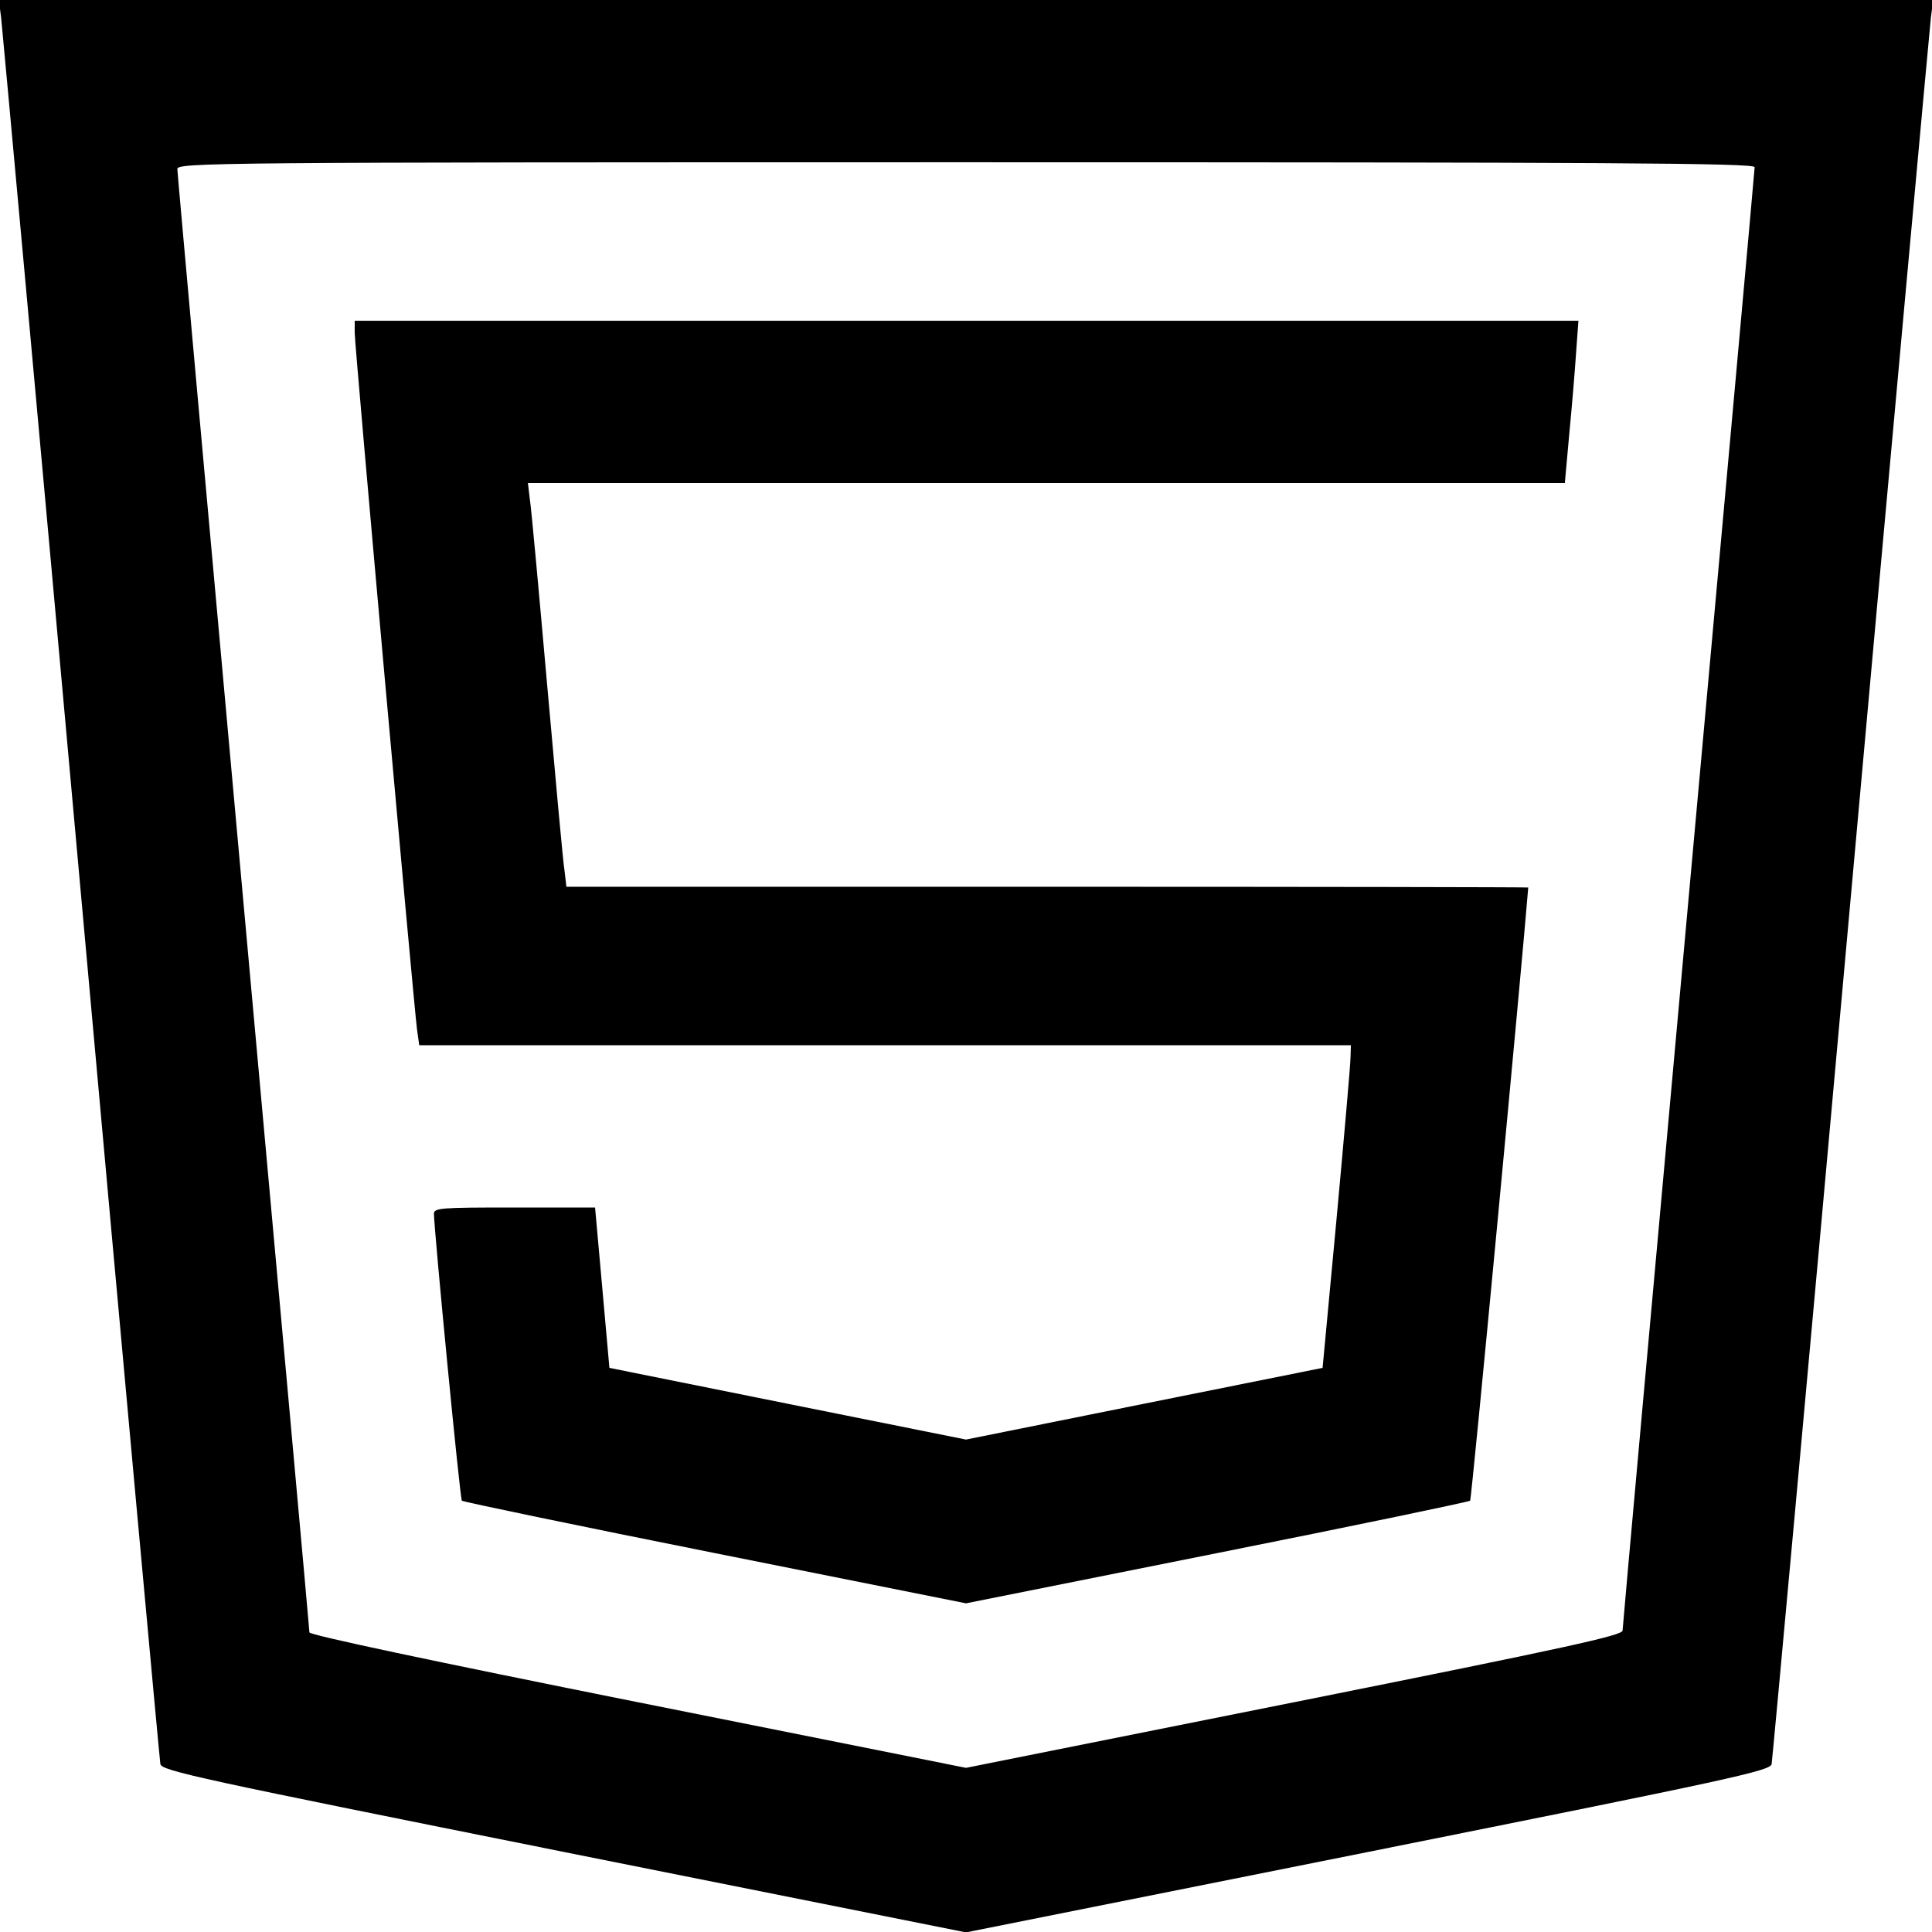
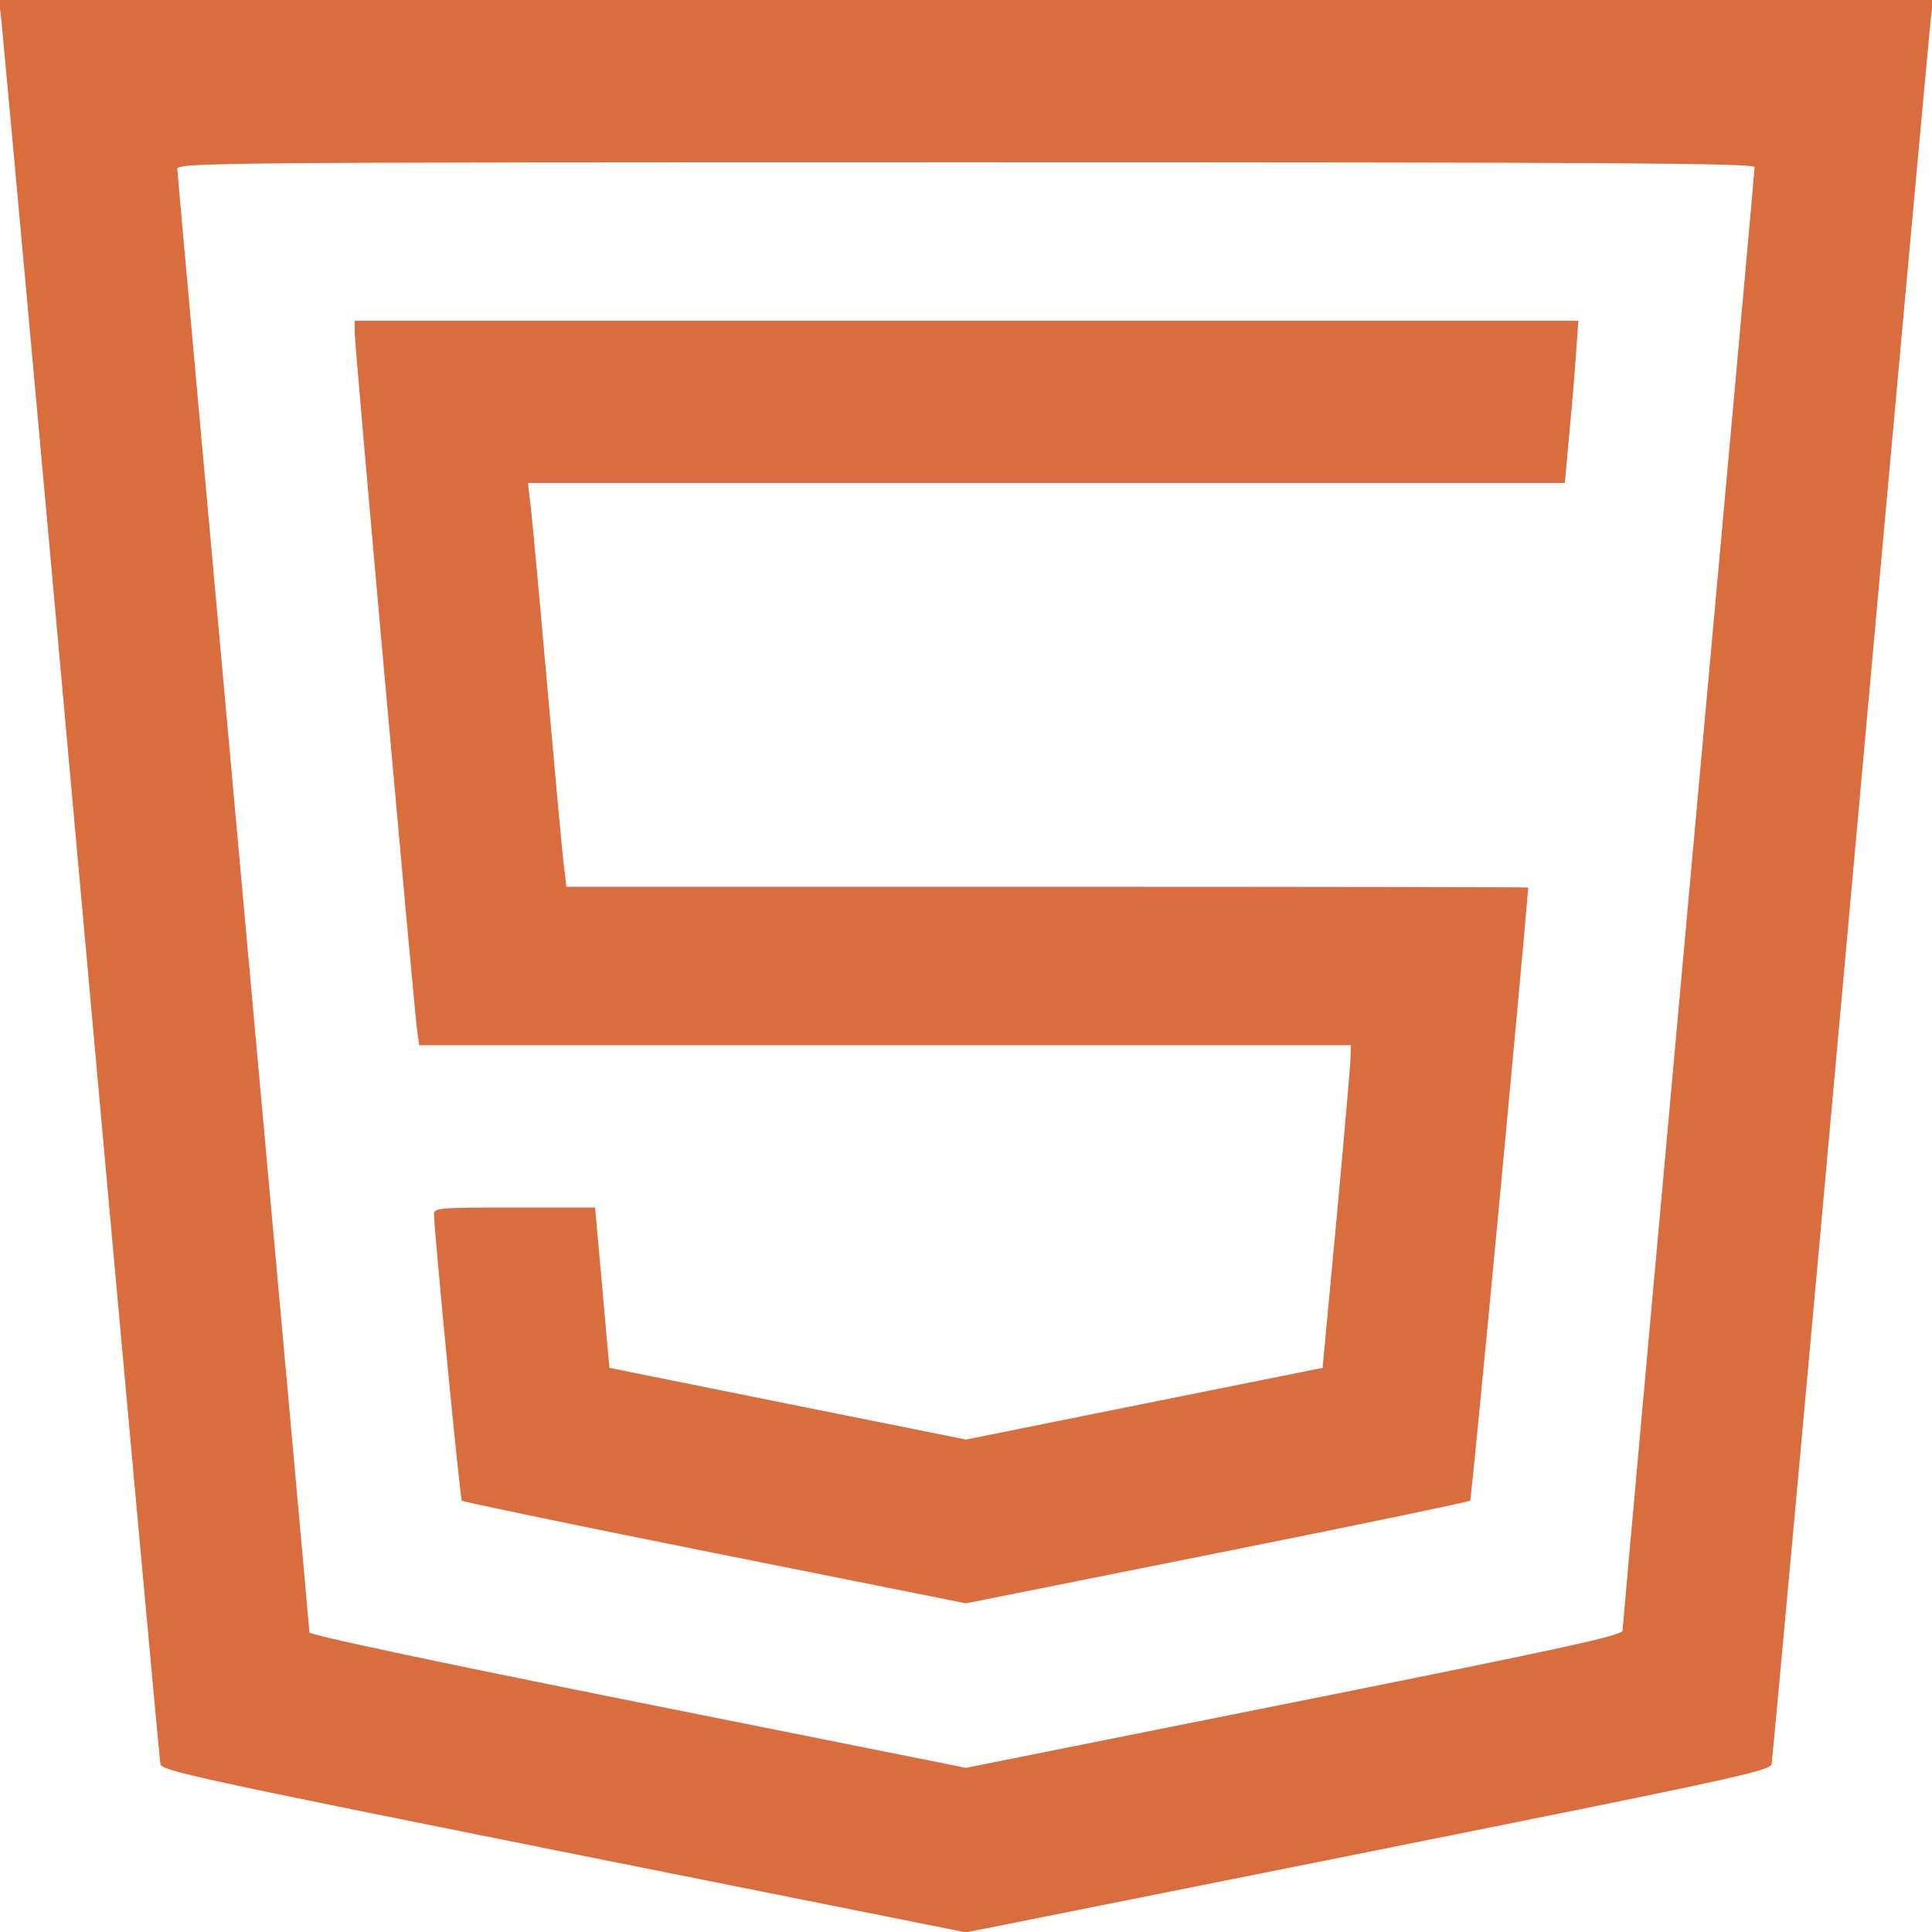
<svg xmlns="http://www.w3.org/2000/svg" version="1.0" width="512pt" height="512pt" viewBox="0 0 512 512" preserveAspectRatio="xMidYMid meet">
-   <g transform="translate(0,512) scale(0.1,-0.1)" fill="#000000" stroke="none">
+   <g transform="translate(0,512) scale(0.1,-0.1)" fill="#da6d3e" stroke="none">
    <path d="M3 5073 c3 -27 99 -1074 212 -2328 113 -1254 208 -2289 210 -2300 4 -18 102 -39 1070 -233 l1065 -213 1065 213 c968 194 1066 215 1070 233 2 11 97 1046 210 2300 113 1254 209 2301 212 2328 l6 47 -2563 0 -2563 0 6 -47z m4647 -396 c0 -7 -79 -879 -175 -1937 -96 -1058 -175 -1932 -175 -1941 0 -13 -141 -44 -870 -190 l-870 -174 -870 174 c-544 109 -870 178 -870 185 0 7 -79 878 -175 1936 -96 1058 -175 1932 -175 1942 0 17 90 18 2090 18 1697 0 2090 -2 2090 -13z" />
    <path d="M940 4238 c0 -36 156 -1775 165 -1845 l6 -43 1235 0 1234 0 -1 -32 c0 -18 -17 -211 -37 -428 l-37 -395 -473 -95 -472 -95 -473 95 -472 95 -19 213 -19 212 -214 0 c-196 0 -213 -1 -213 -17 1 -50 69 -755 74 -760 3 -3 305 -66 671 -139 l665 -133 665 133 c366 73 668 136 671 139 4 4 137 1413 154 1625 0 1 -573 2 -1274 2 l-1275 0 -5 43 c-4 23 -24 245 -46 492 -22 248 -42 469 -46 493 l-5 42 1374 0 1374 0 12 133 c7 72 15 169 18 215 l6 82 -1622 0 -1621 0 0 -32z" />
  </g>
</svg>
